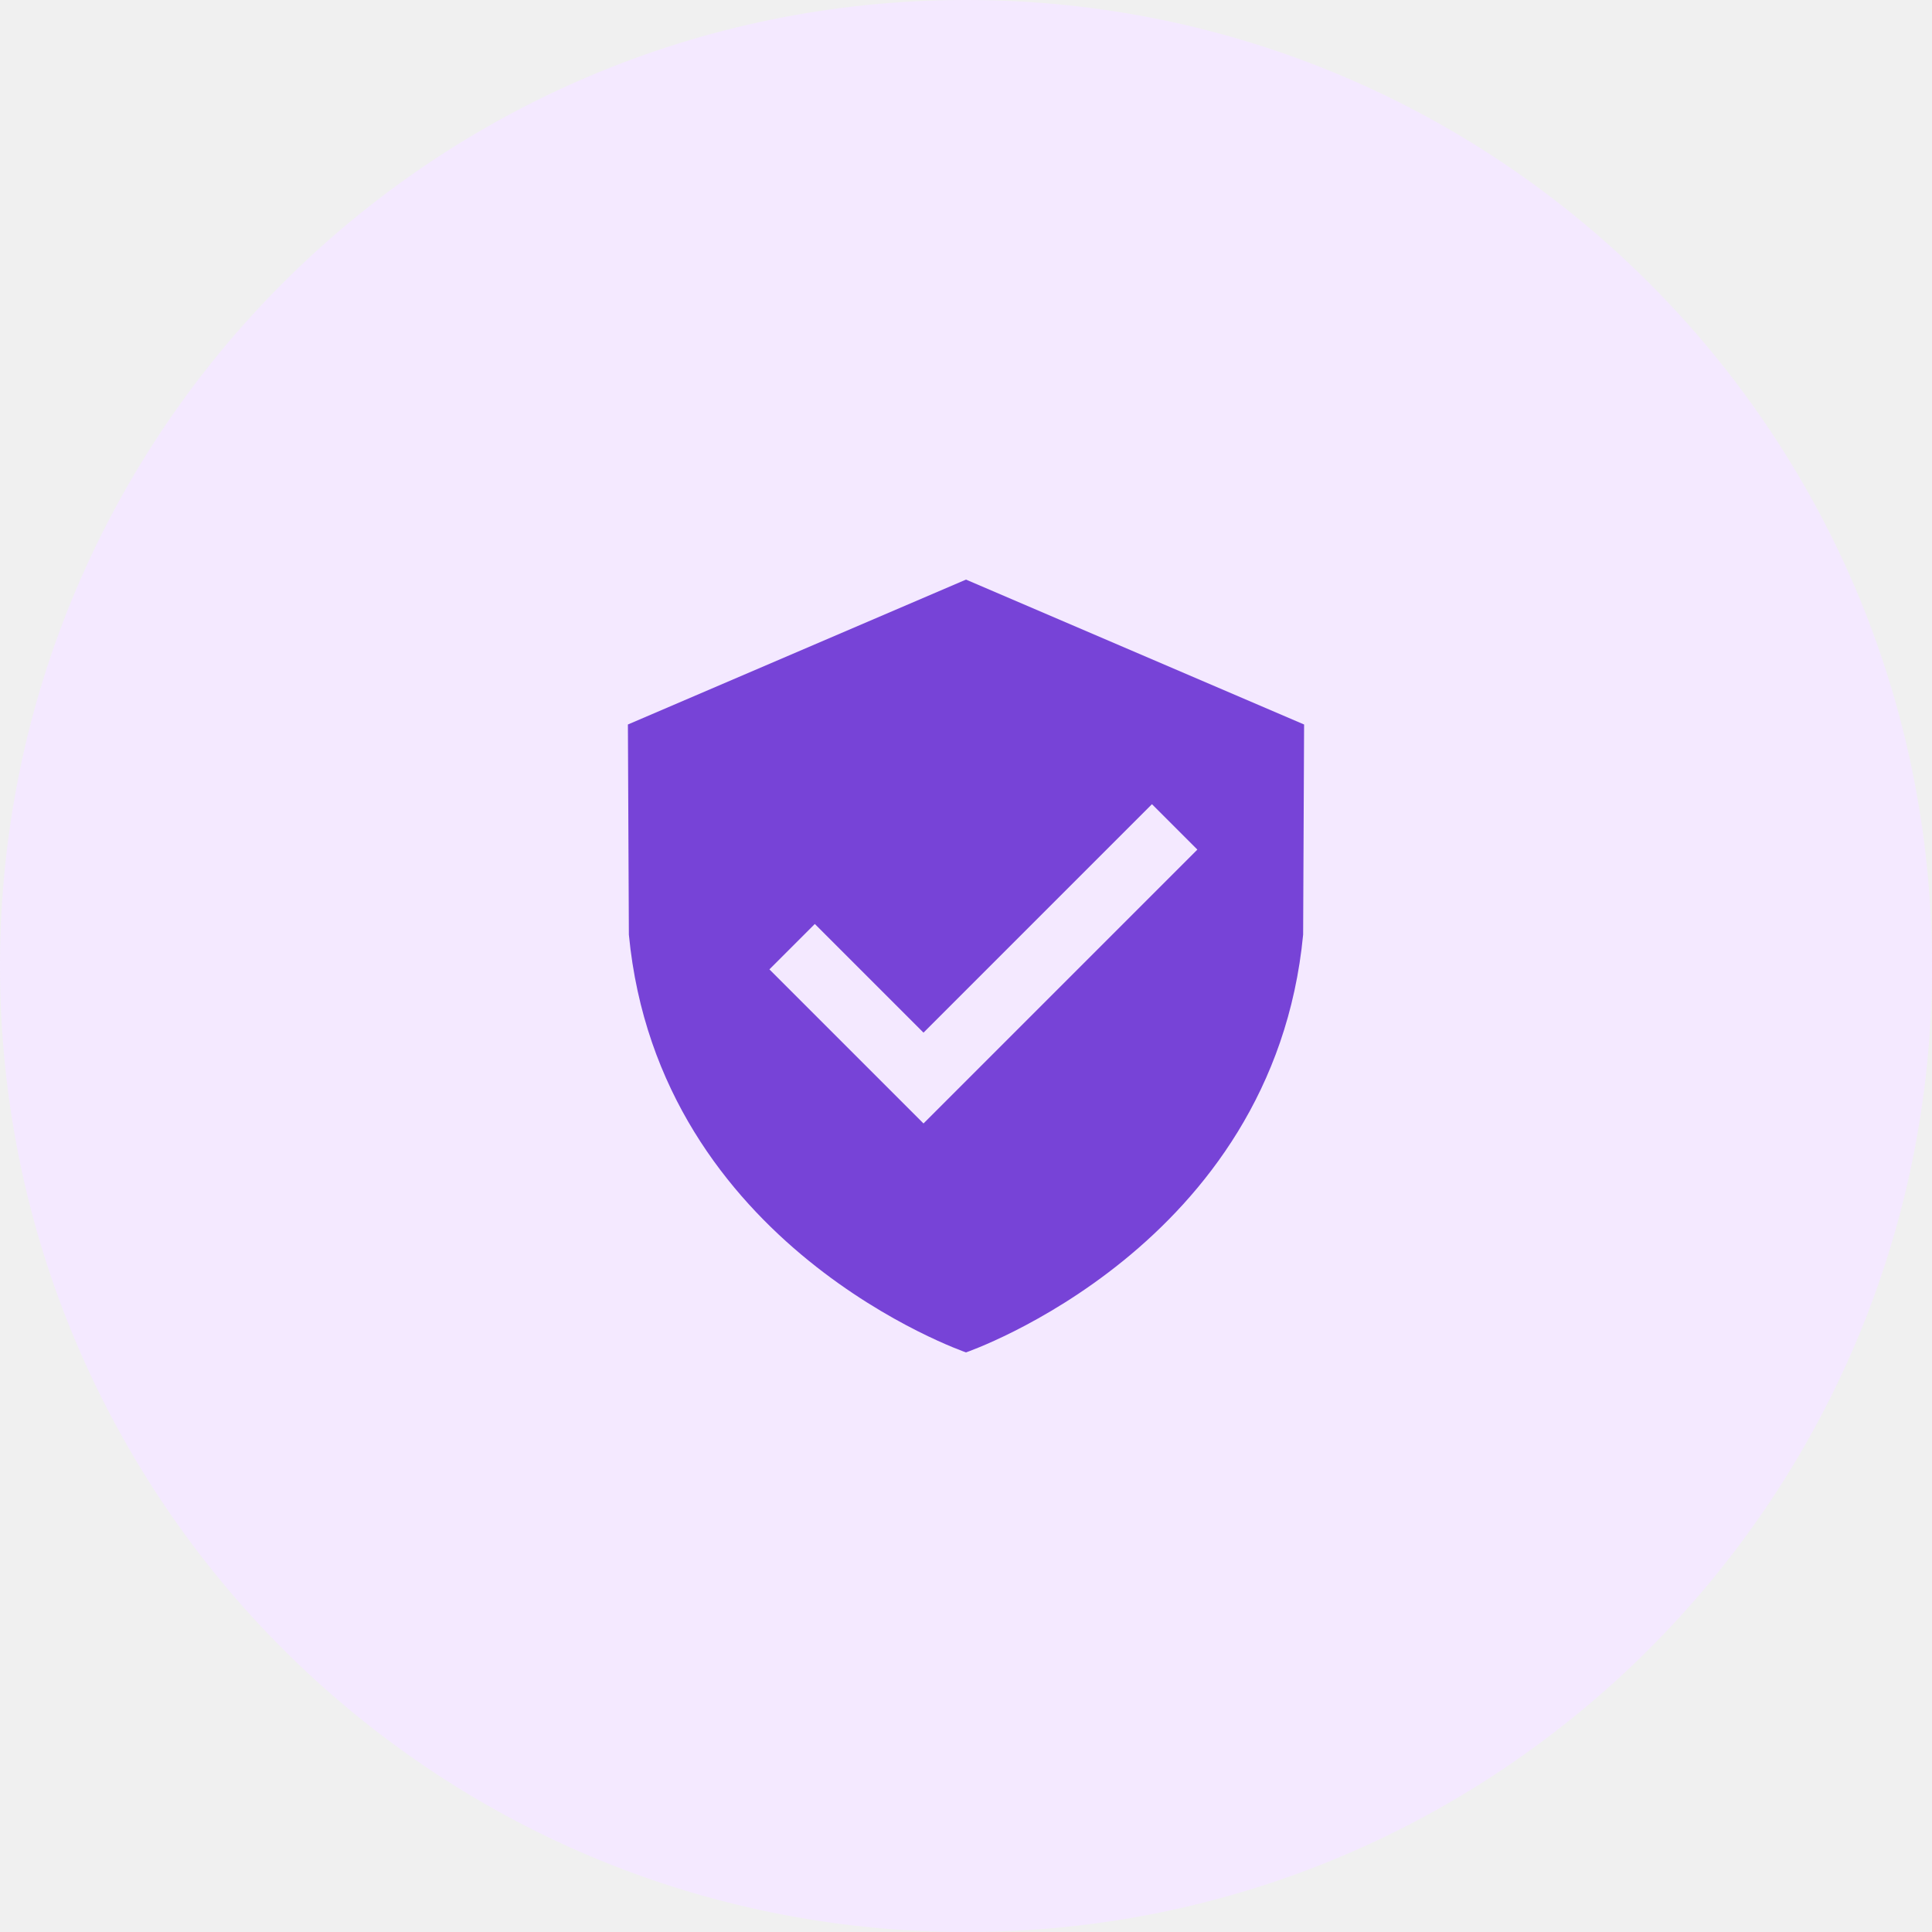
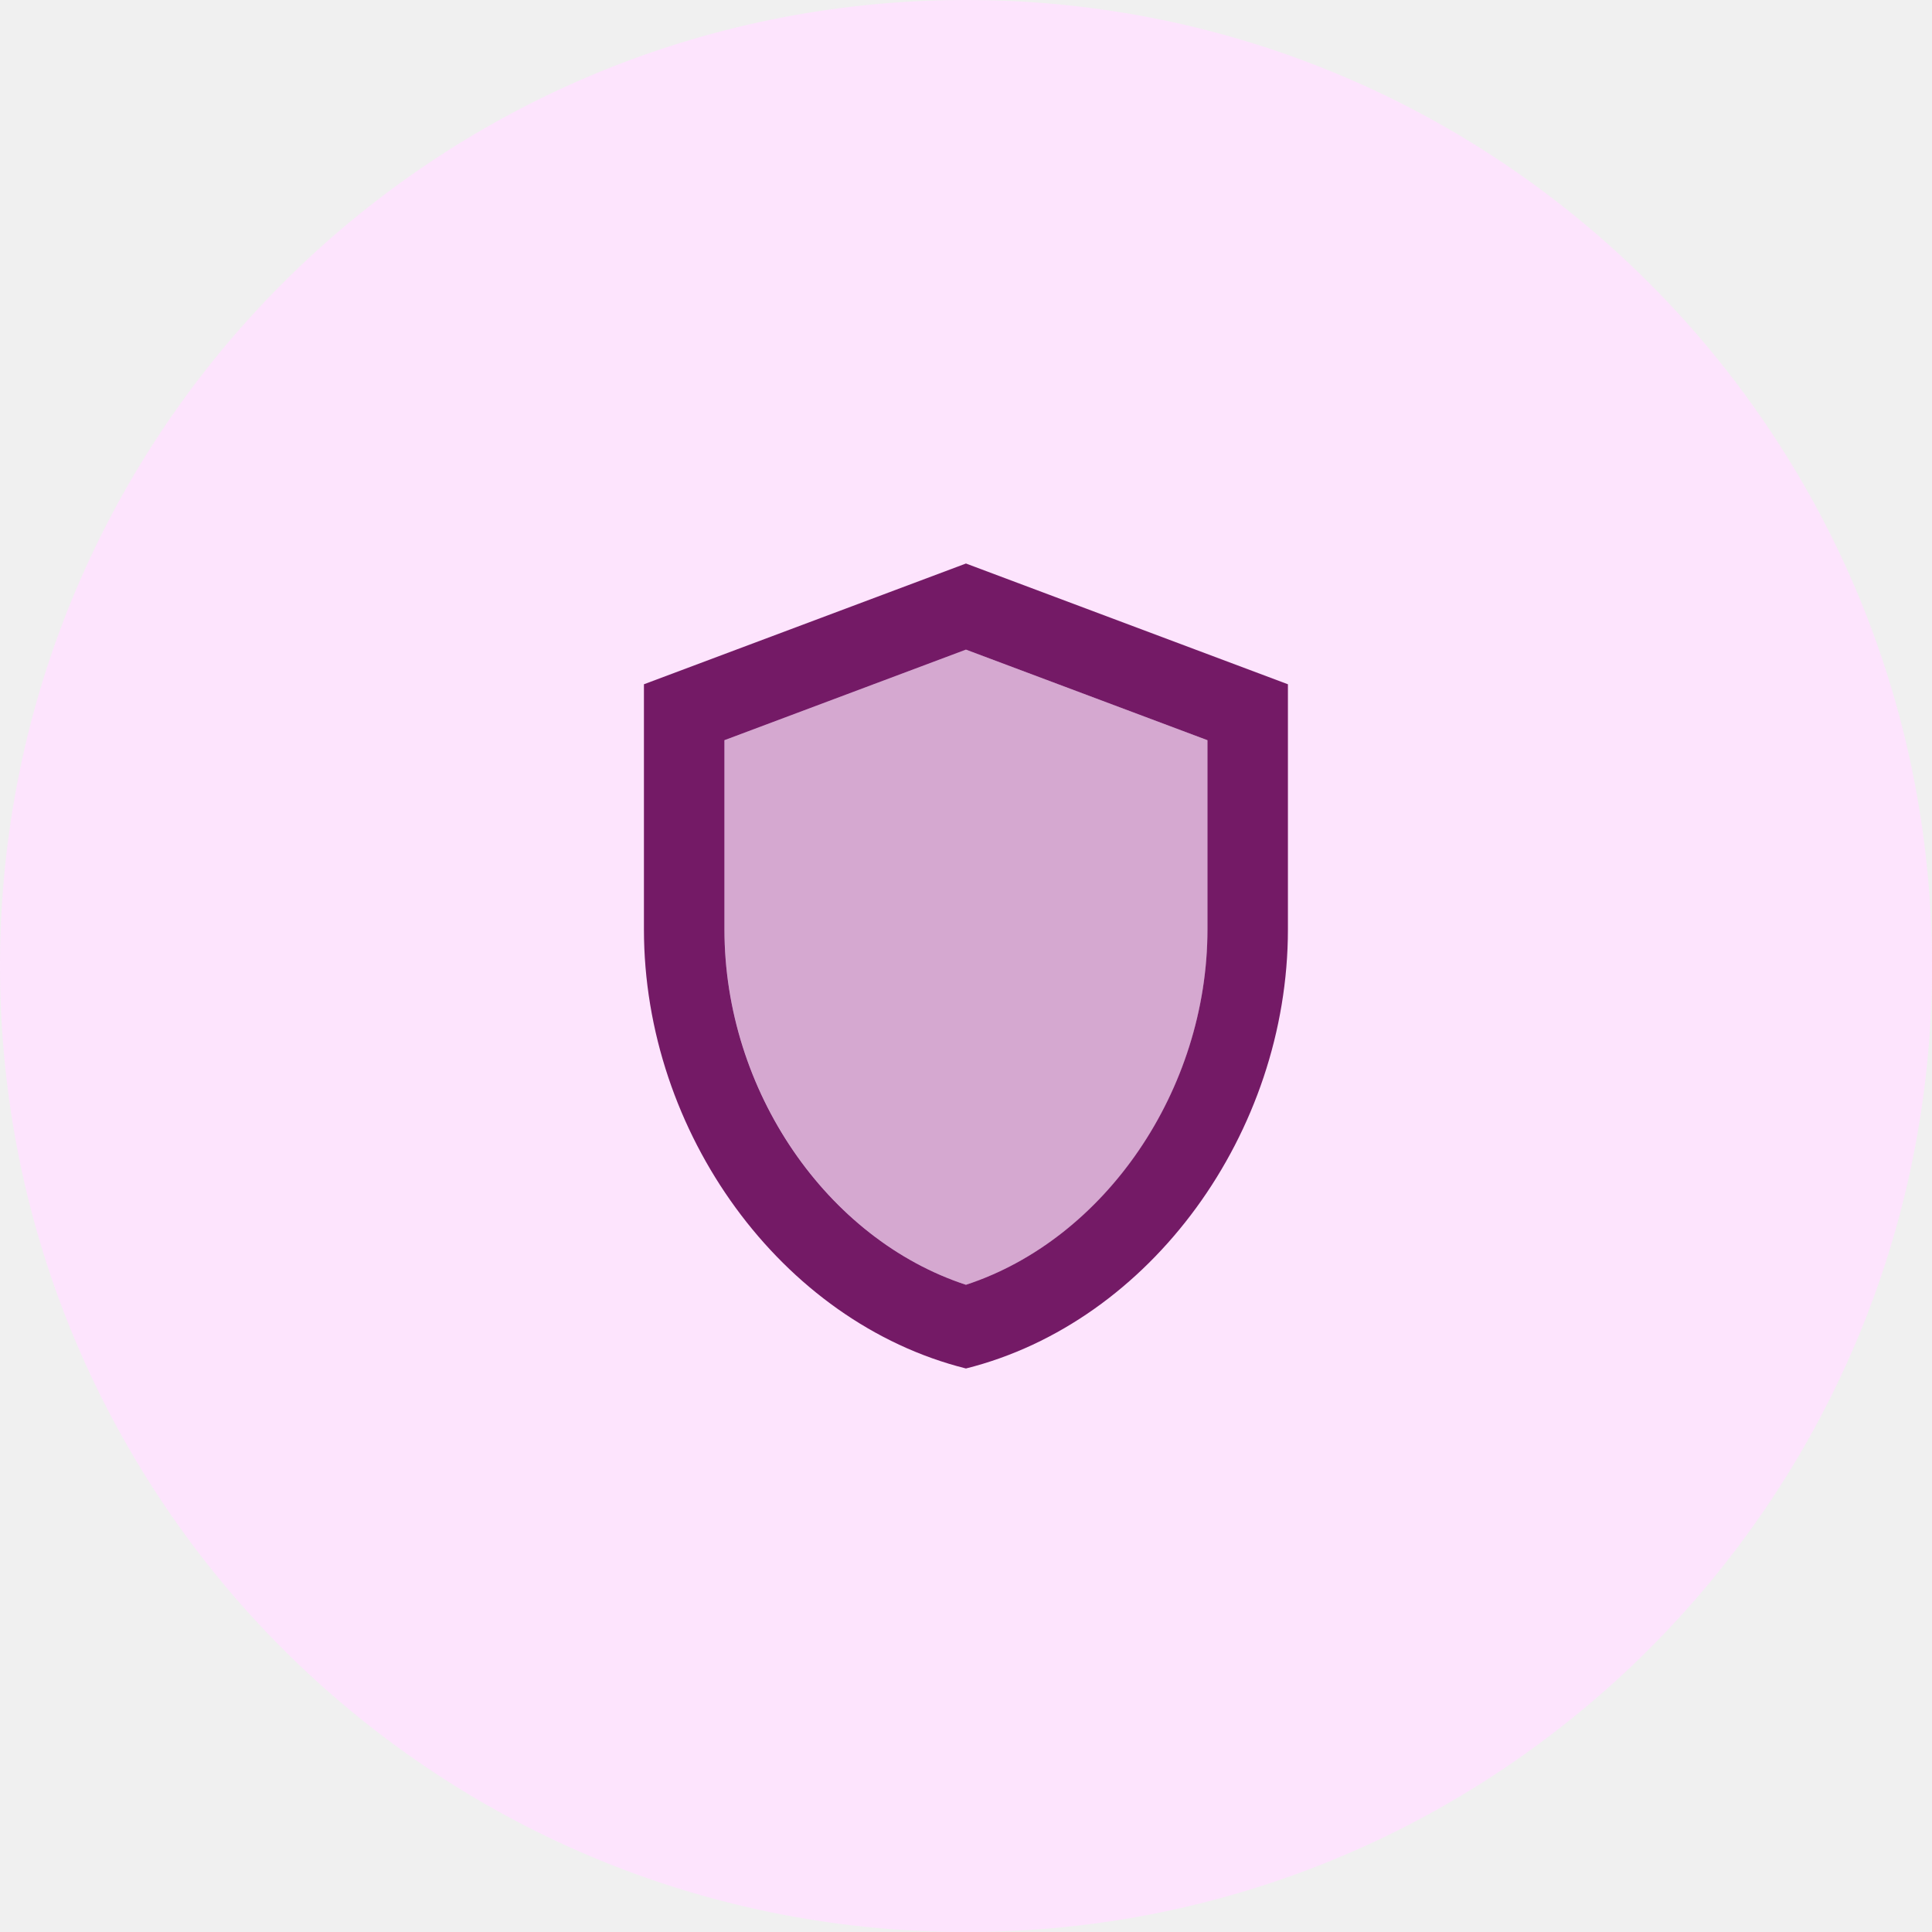
<svg xmlns="http://www.w3.org/2000/svg" width="40" height="40" viewBox="0 0 40 40" fill="none">
-   <rect width="40" height="40" rx="20" fill="#F4E9FF" />
-   <path d="M20 12L13 15L13.02 19.35C13.64 25.82 20 28 20 28C20 28 26.36 25.82 26.98 19.35L27 15L20 12ZM19.12 23.26L15.93 20.07L16.87 19.13L19.12 21.38L23.85 16.65L24.79 17.59L19.12 23.26Z" fill="#7743D7" />
+   <rect width="40" height="40" rx="20" fill="#FDE4FD" />
+   <g clip-path="url(#clip0_14408_41554)">
+     <path opacity="0.3" d="M15 15.325V19.242C15 22.575 17.125 25.658 20 26.6C22.875 25.658 25 22.583 25 19.242V15.325L20 13.45L15 15.325Z" fill="#741A66" />
+     <path d="M19.999 11.667L13.332 14.167V19.242C13.332 23.45 16.174 27.375 19.999 28.333C23.824 27.375 26.665 23.45 26.665 19.242V14.167L19.999 11.667ZM24.999 19.242C24.999 22.575 22.874 25.658 19.999 26.6C17.124 25.658 14.999 22.583 14.999 19.242V15.325L19.999 13.45L24.999 15.325V19.242Z" fill="#741A66" />
+   </g>
+   <defs>
+     <clipPath id="clip0_14408_41554">
+       <rect width="20" height="20" fill="white" transform="translate(10 10)" />
+     </clipPath>
+   </defs>
</svg>
